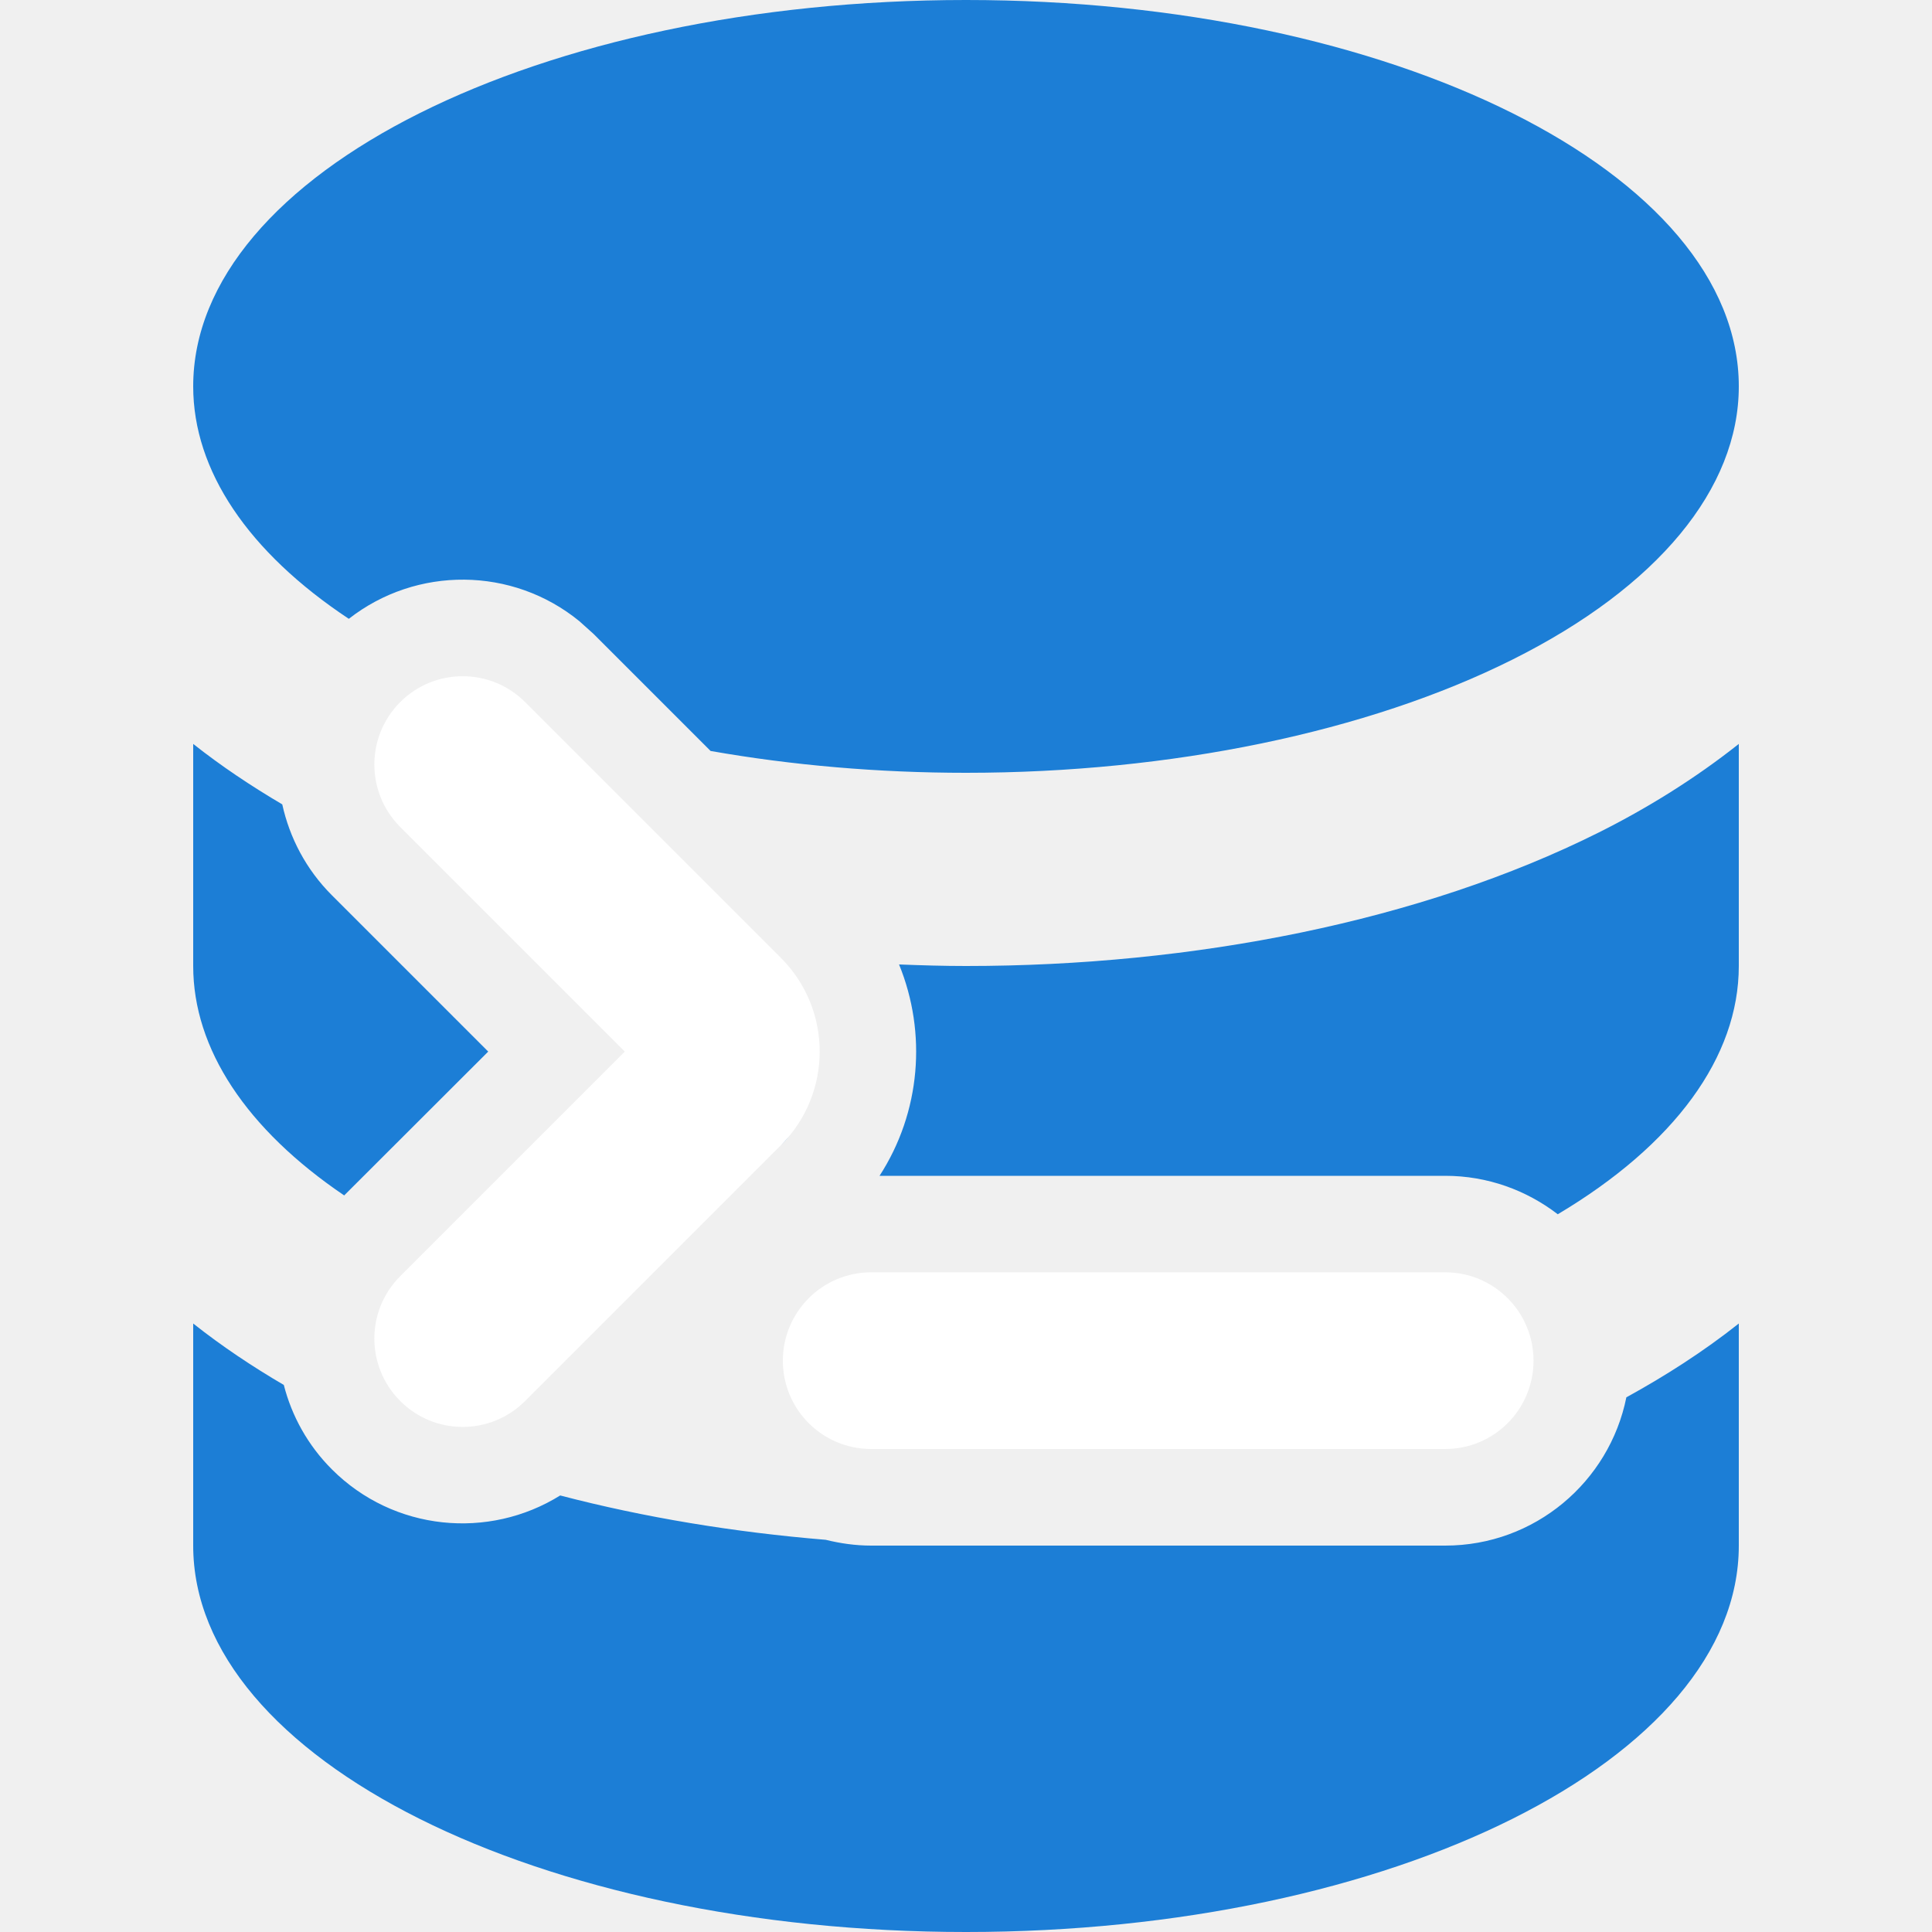
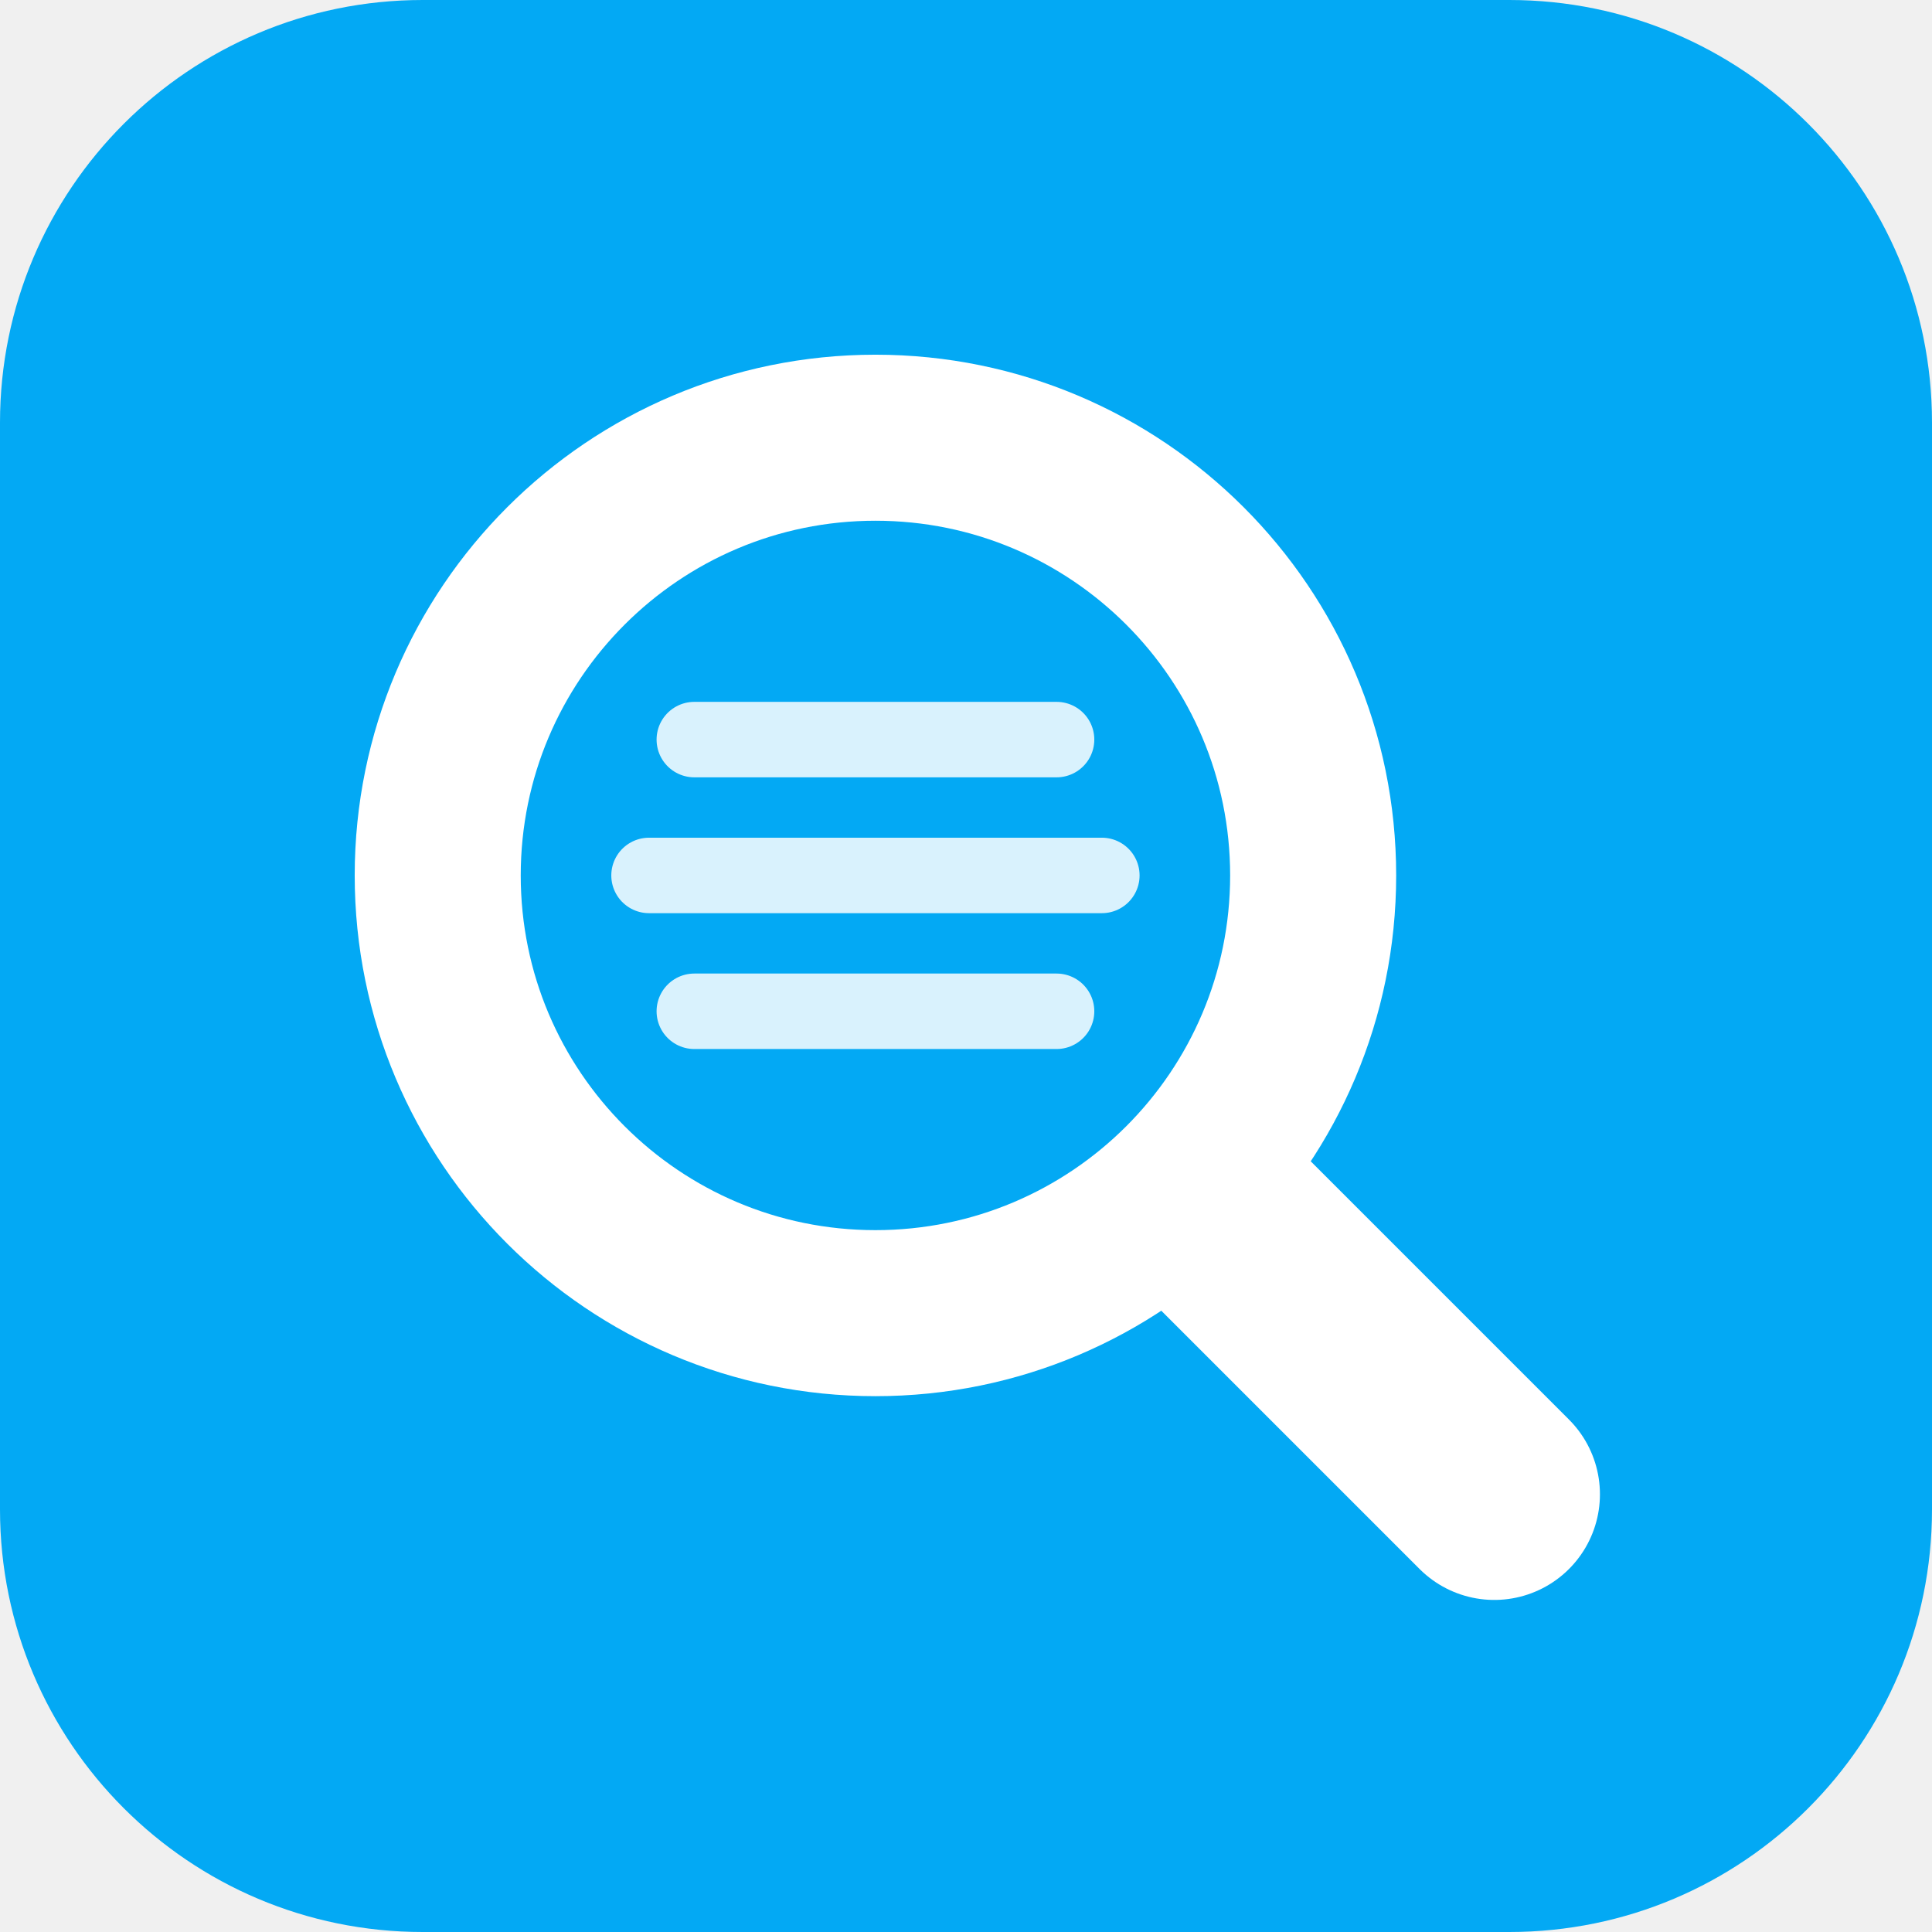
- <svg xmlns="http://www.w3.org/2000/svg" width="20" height="20" viewBox="0 0 20 20" fill="none">
-   <g clip-path="url(#clip0_1693_2101)">
-     <path d="M18 16C18 18.209 14.418 20 10 20C5.582 20 2 18.209 2 16V13.701C2.298 13.937 2.615 14.148 2.938 14.337C3.02 14.657 3.185 14.96 3.436 15.211C4.077 15.852 5.06 15.941 5.799 15.481C6.675 15.71 7.603 15.862 8.548 15.94C8.698 15.977 8.855 16 9.018 16H14.961C15.888 16 16.66 15.34 16.836 14.465C17.237 14.245 17.633 13.992 18 13.701V16ZM18 10C18 10.942 17.334 11.851 16.126 12.57C15.803 12.322 15.4 12.172 14.961 12.172H9.105C9.531 11.514 9.597 10.694 9.307 9.984C9.537 9.993 9.769 10 10 10C12.352 10 14.71 9.538 16.552 8.617C17.051 8.367 17.546 8.061 18 7.701V10ZM2 7.701C2.293 7.933 2.605 8.14 2.922 8.327C2.998 8.672 3.168 9 3.436 9.268L5.054 10.886L3.563 12.375C2.552 11.69 2 10.858 2 10V7.701ZM8.173 11.758L8.084 11.855C8.117 11.823 8.147 11.789 8.176 11.754L8.173 11.758ZM10 0C14.418 3.29857e-05 18 1.791 18 4C18 5.057 17.162 6.076 15.657 6.828C14.157 7.578 12.122 8 10 8C9.091 8 8.198 7.922 7.356 7.774L6.143 6.561L5.997 6.43C5.305 5.865 4.312 5.858 3.611 6.406C2.569 5.715 2 4.871 2 4C2 1.791 5.582 0 10 0Z" fill="#1C7ED6" />
-     <path d="M4.143 7.268C4.5 6.911 5.079 6.911 5.436 7.268L8.084 9.916C8.619 10.451 8.619 11.32 8.084 11.855L5.436 14.503C5.079 14.861 4.5 14.861 4.143 14.503C3.786 14.146 3.786 13.568 4.143 13.211L6.468 10.886L4.143 8.561C3.786 8.203 3.786 7.625 4.143 7.268ZM14.961 13.171C15.466 13.171 15.875 13.581 15.875 14.086C15.875 14.591 15.466 15 14.961 15H9.018C8.513 15 8.104 14.591 8.104 14.086C8.104 13.581 8.513 13.171 9.018 13.171H14.961Z" fill="white" />
+ <svg xmlns="http://www.w3.org/2000/svg" width="256" height="256" viewBox="0 0 256 256">
+   <rect width="256" height="256" rx="56" fill="#03A9F4" />
+   <g stroke="#FFFFFF" stroke-linecap="round" fill="none">
+     <line x1="92" y1="98" x2="140" y2="98" stroke-width="10" opacity="0.85" />
+     <line x1="86" y1="116" x2="146" y2="116" stroke-width="10" opacity="0.85" />
+     <line x1="92" y1="134" x2="140" y2="134" stroke-width="10" opacity="0.85" />
+     <circle cx="116" cy="116" r="58" stroke-width="22" />
+     <line x1="160" y1="160" x2="198" y2="198" stroke-width="28" />
  </g>
-   <defs>
-     <clipPath id="clip0_1693_2101">
-       <rect width="20" height="20" fill="white" />
-     </clipPath>
-   </defs>
</svg>
